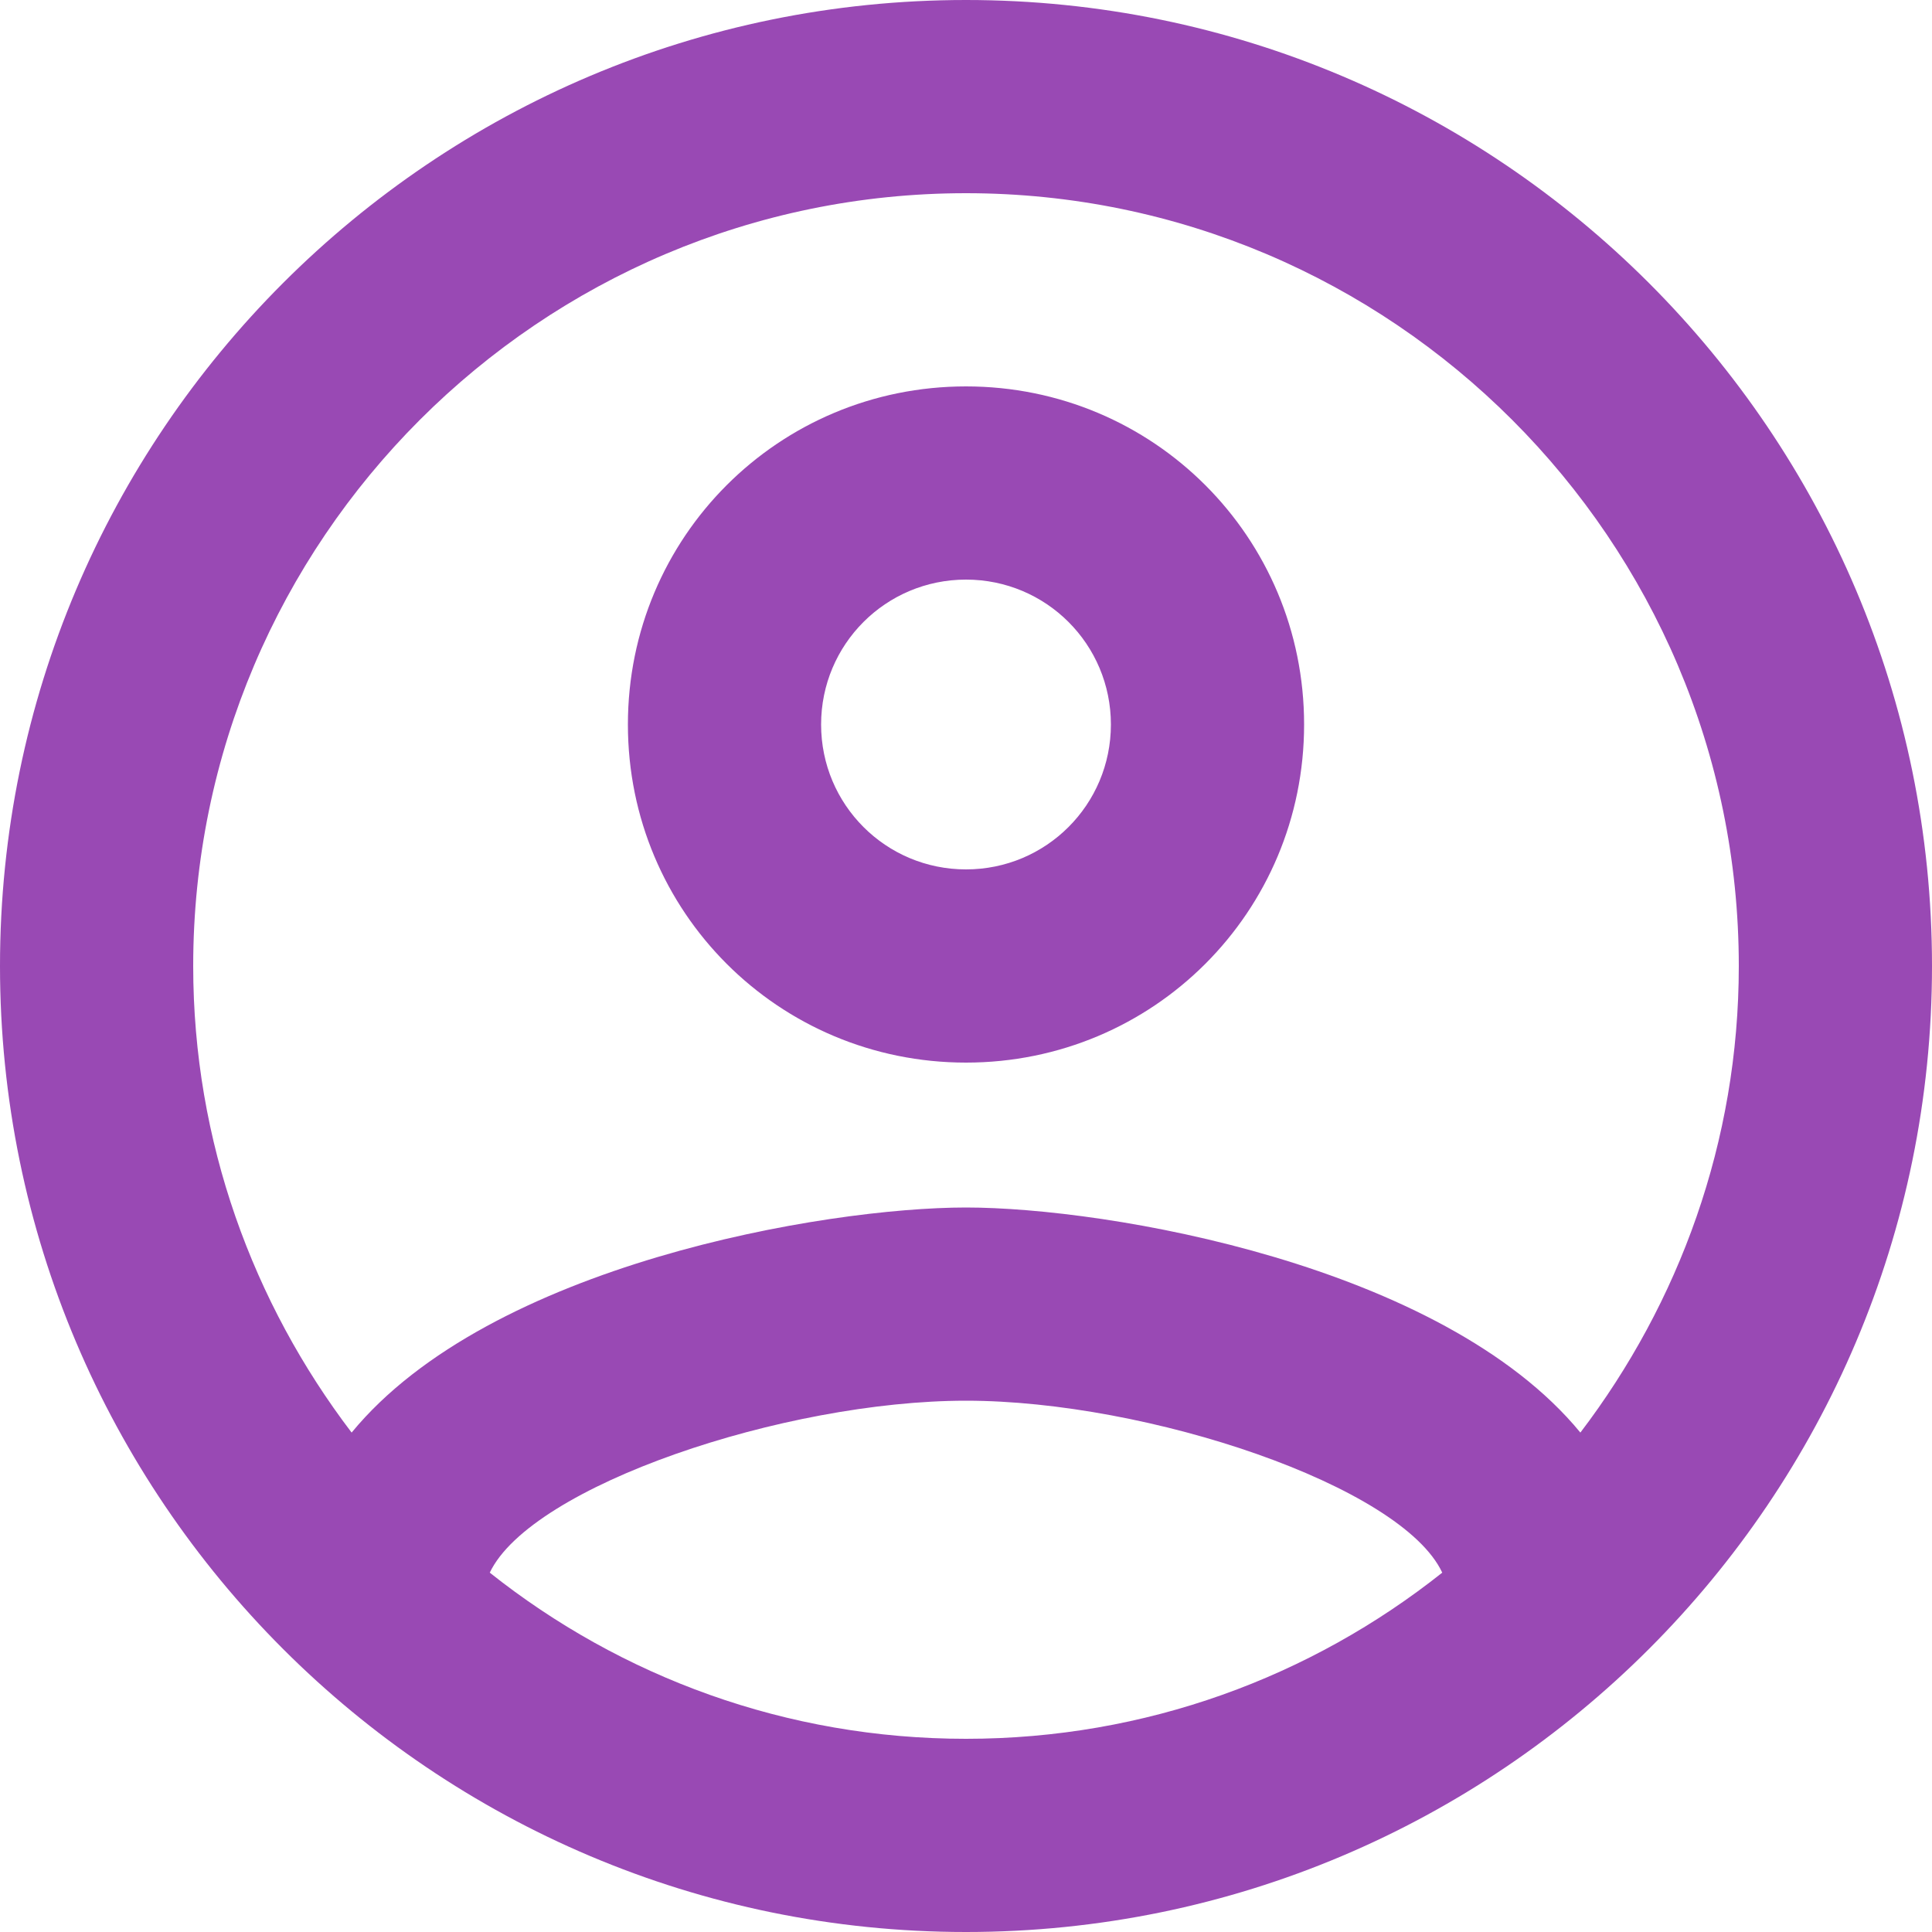
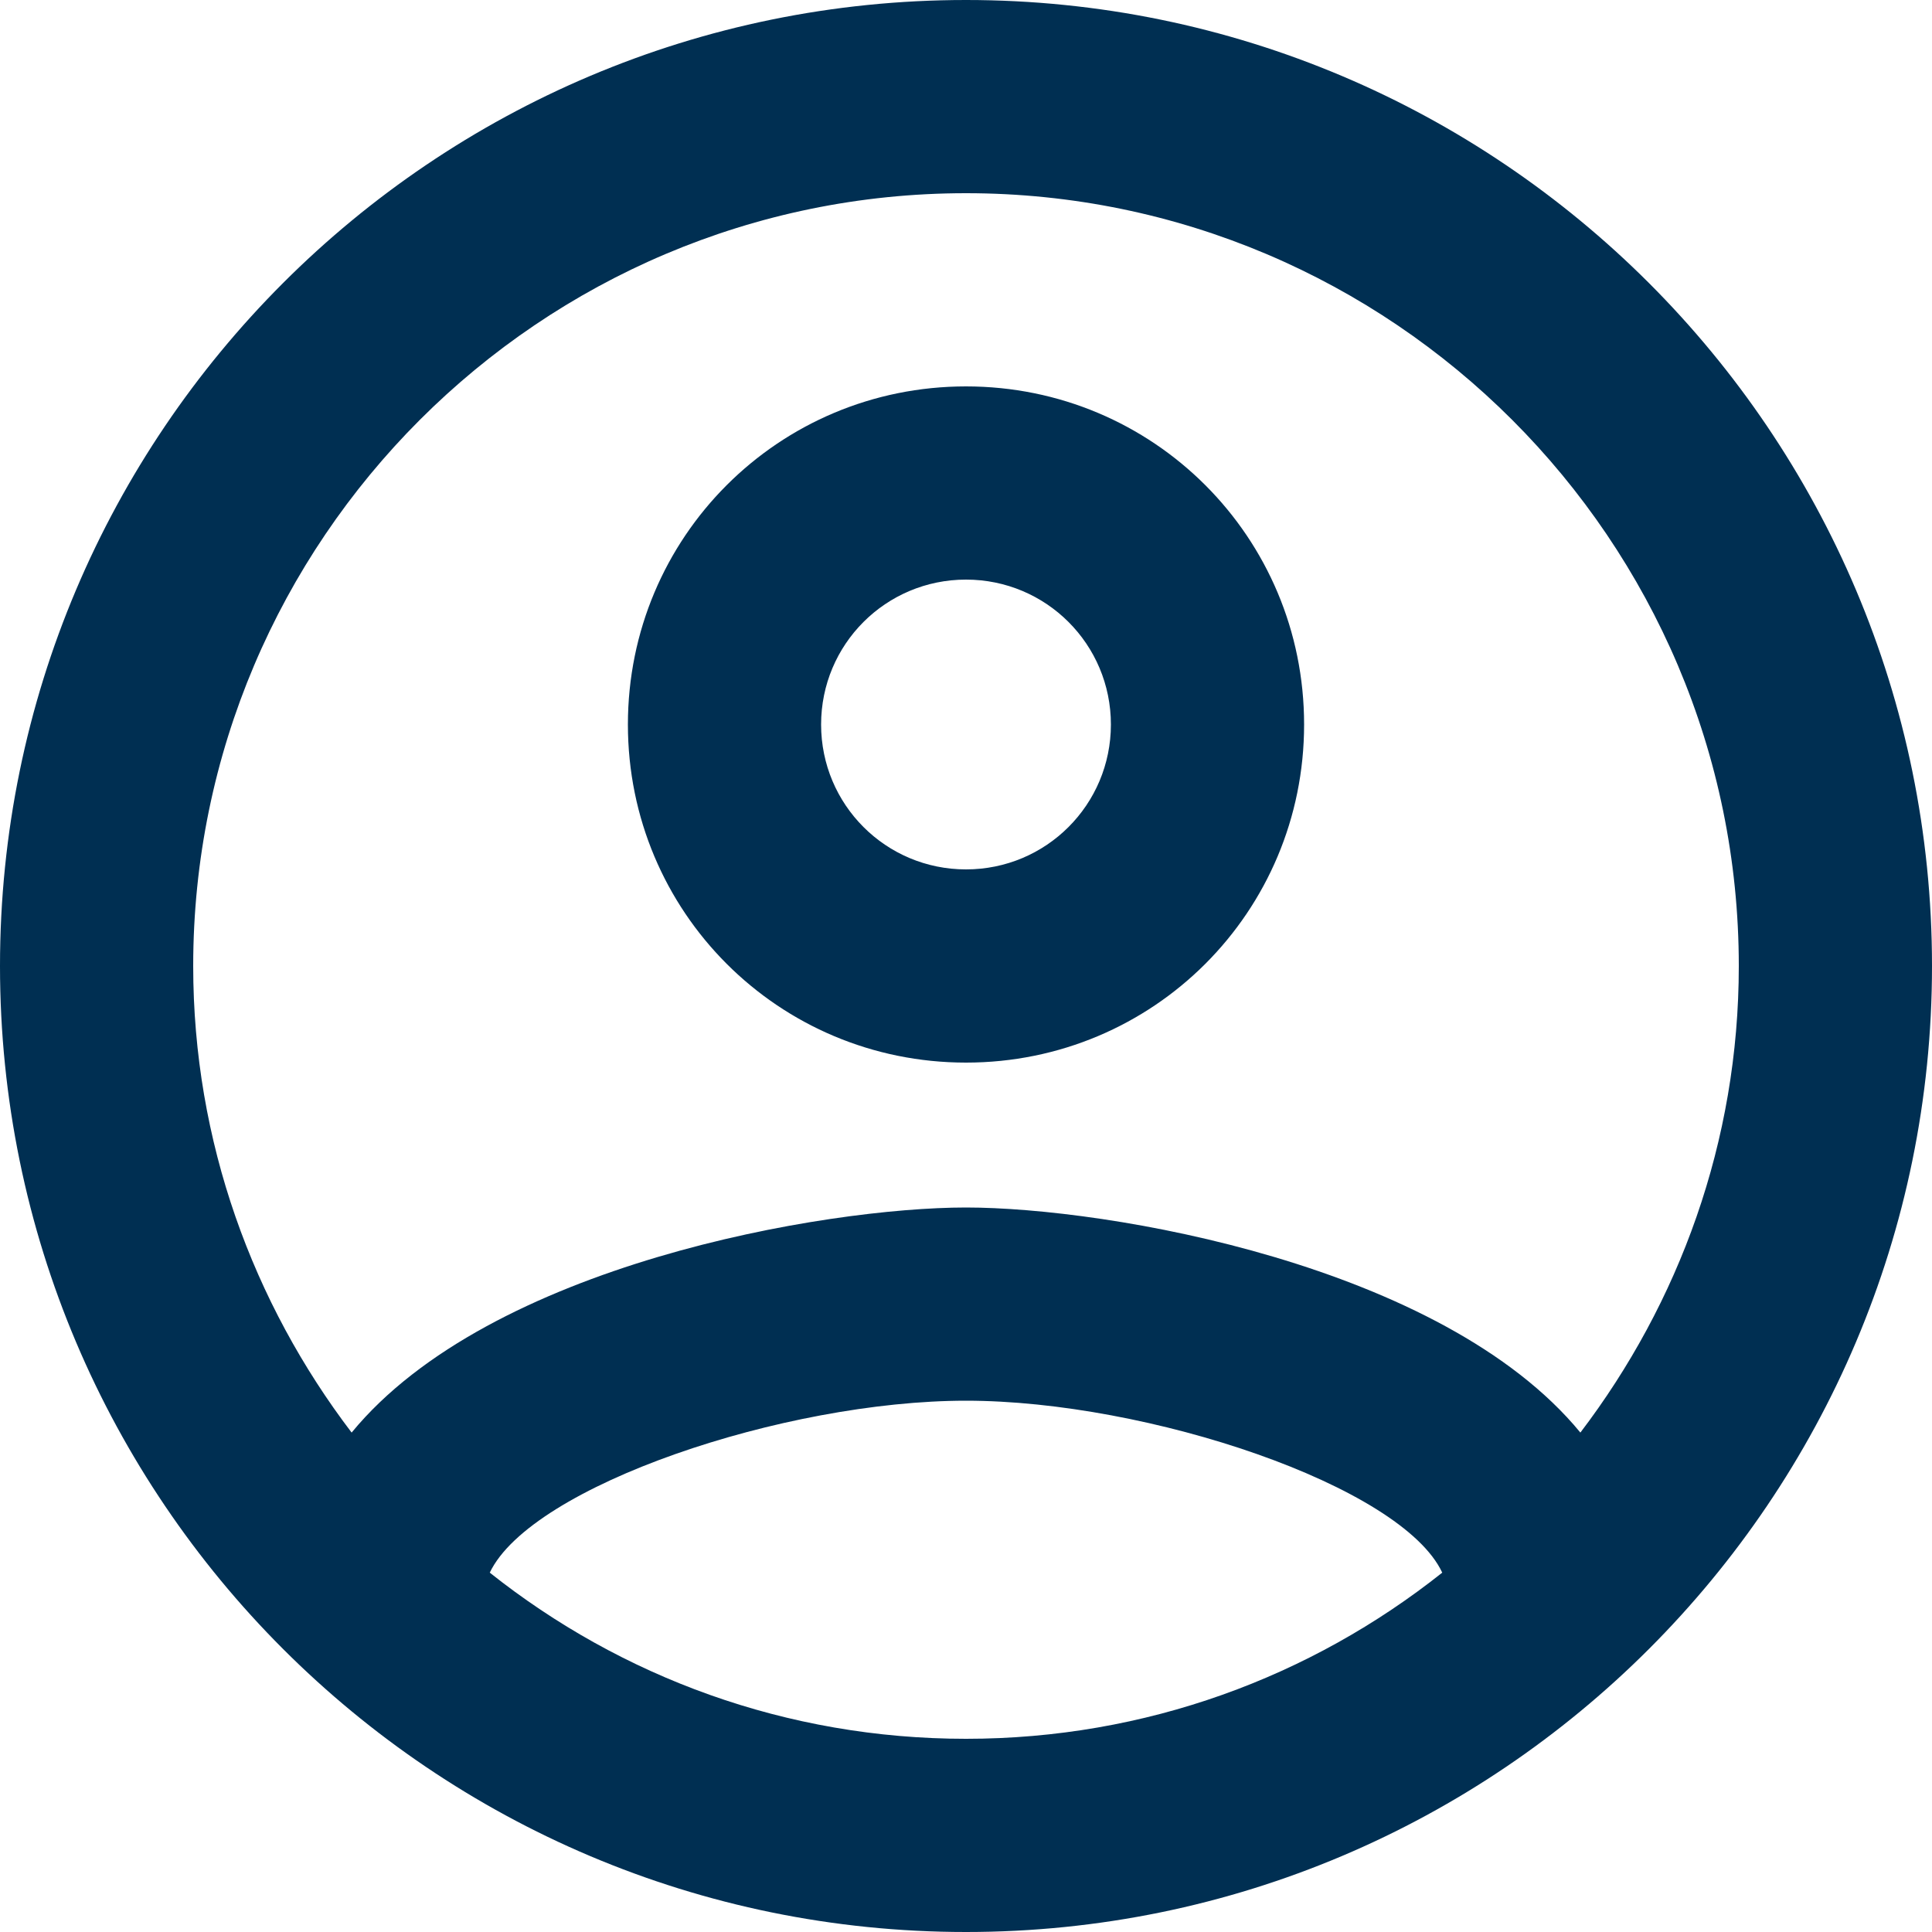
<svg xmlns="http://www.w3.org/2000/svg" width="32" height="32" viewBox="0 0 32 32" fill="none">
-   <path d="M16 0C7.168 0 0 7.168 0 16C0 24.832 7.168 32 16 32C24.832 32 32 24.832 32 16C32 7.168 24.832 0 16 0ZM8.112 26.048C8.8 24.608 12.992 23.2 16 23.2C19.008 23.2 23.216 24.608 23.888 26.048C21.712 27.776 18.976 28.8 16 28.8C13.024 28.8 10.288 27.776 8.112 26.048ZM26.176 23.728C23.888 20.944 18.336 20 16 20C13.664 20 8.112 20.944 5.824 23.728C4.192 21.584 3.2 18.912 3.2 16C3.2 8.944 8.944 3.2 16 3.2C23.056 3.2 28.8 8.944 28.8 16C28.8 18.912 27.808 21.584 26.176 23.728ZM16 6.4C12.896 6.4 10.4 8.896 10.4 12C10.4 15.104 12.896 17.6 16 17.6C19.104 17.6 21.6 15.104 21.6 12C21.6 8.896 19.104 6.4 16 6.4ZM16 14.4C14.672 14.4 13.6 13.328 13.6 12C13.6 10.672 14.672 9.6 16 9.6C17.328 9.6 18.4 10.672 18.4 12C18.4 13.328 17.328 14.4 16 14.4Z" fill="#9949B4" />
+   <path d="M16 0C7.168 0 0 7.168 0 16C0 24.832 7.168 32 16 32C24.832 32 32 24.832 32 16C32 7.168 24.832 0 16 0ZM8.112 26.048C8.8 24.608 12.992 23.2 16 23.2C19.008 23.2 23.216 24.608 23.888 26.048C21.712 27.776 18.976 28.8 16 28.8C13.024 28.8 10.288 27.776 8.112 26.048ZM26.176 23.728C23.888 20.944 18.336 20 16 20C13.664 20 8.112 20.944 5.824 23.728C4.192 21.584 3.2 18.912 3.2 16C3.2 8.944 8.944 3.2 16 3.2C23.056 3.2 28.8 8.944 28.8 16C28.8 18.912 27.808 21.584 26.176 23.728V23.728ZM16 6.4C12.896 6.4 10.4 8.896 10.4 12C10.4 15.104 12.896 17.6 16 17.6C19.104 17.6 21.6 15.104 21.6 12C21.6 8.896 19.104 6.4 16 6.4ZM16 14.4C14.672 14.4 13.6 13.328 13.6 12C13.6 10.672 14.672 9.6 16 9.6C17.328 9.6 18.4 10.672 18.4 12C18.4 13.328 17.328 14.4 16 14.4Z" fill="#002F52" />
</svg>
